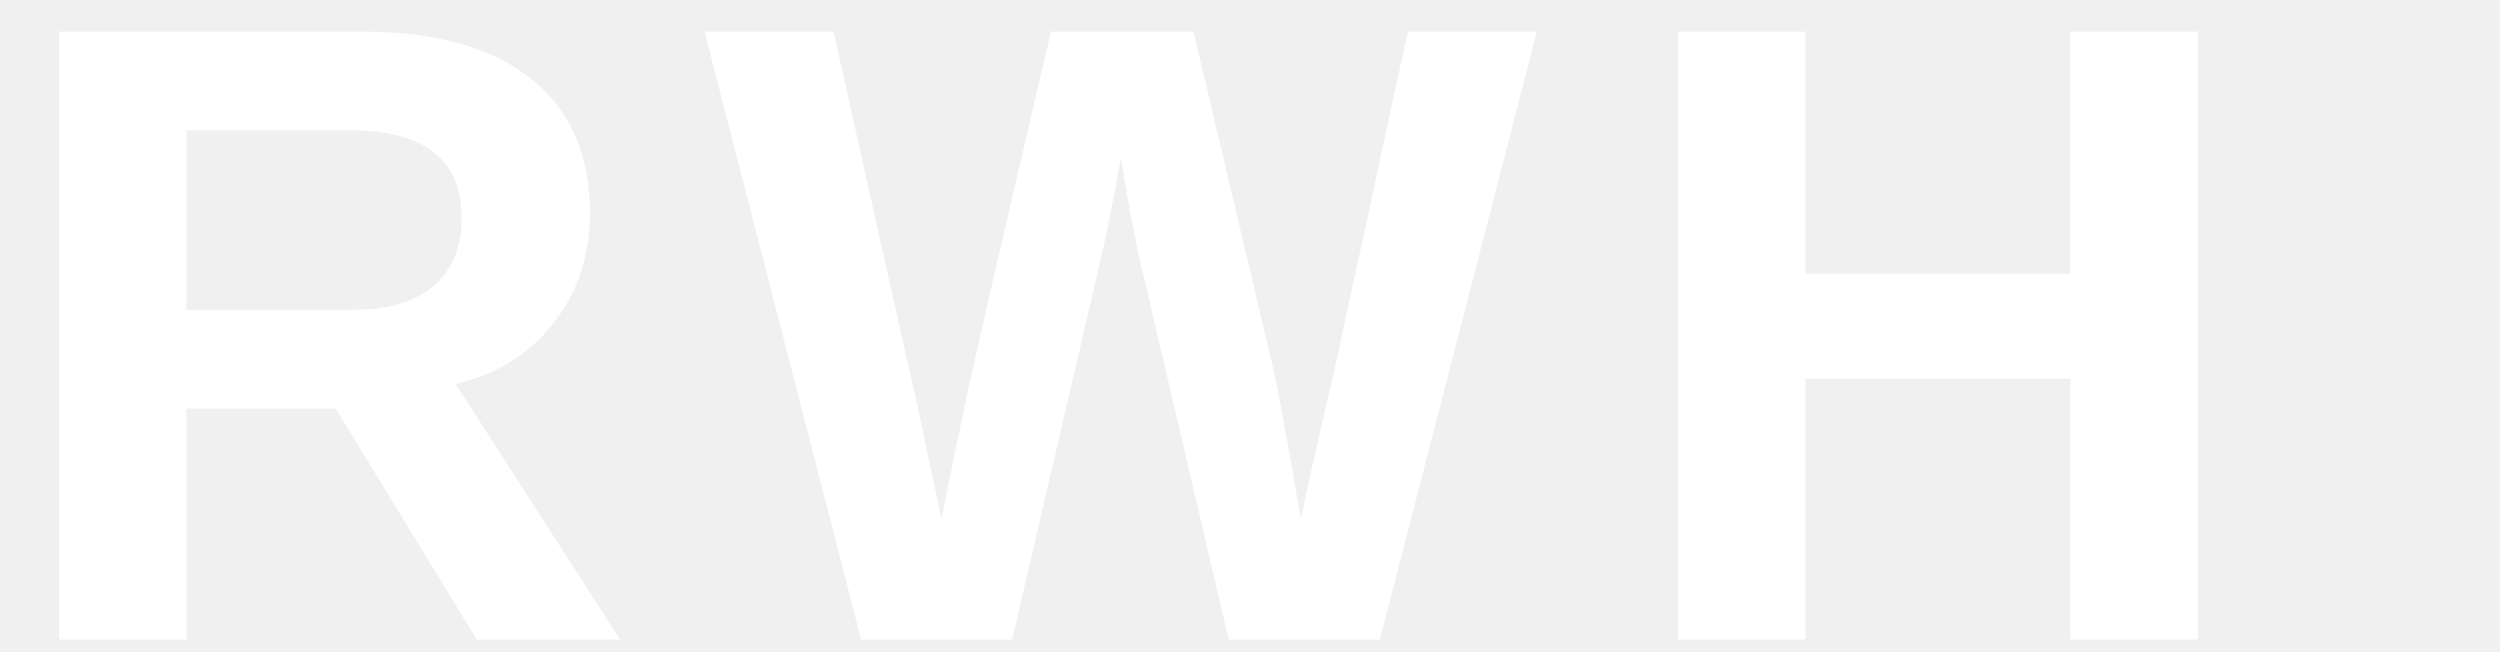
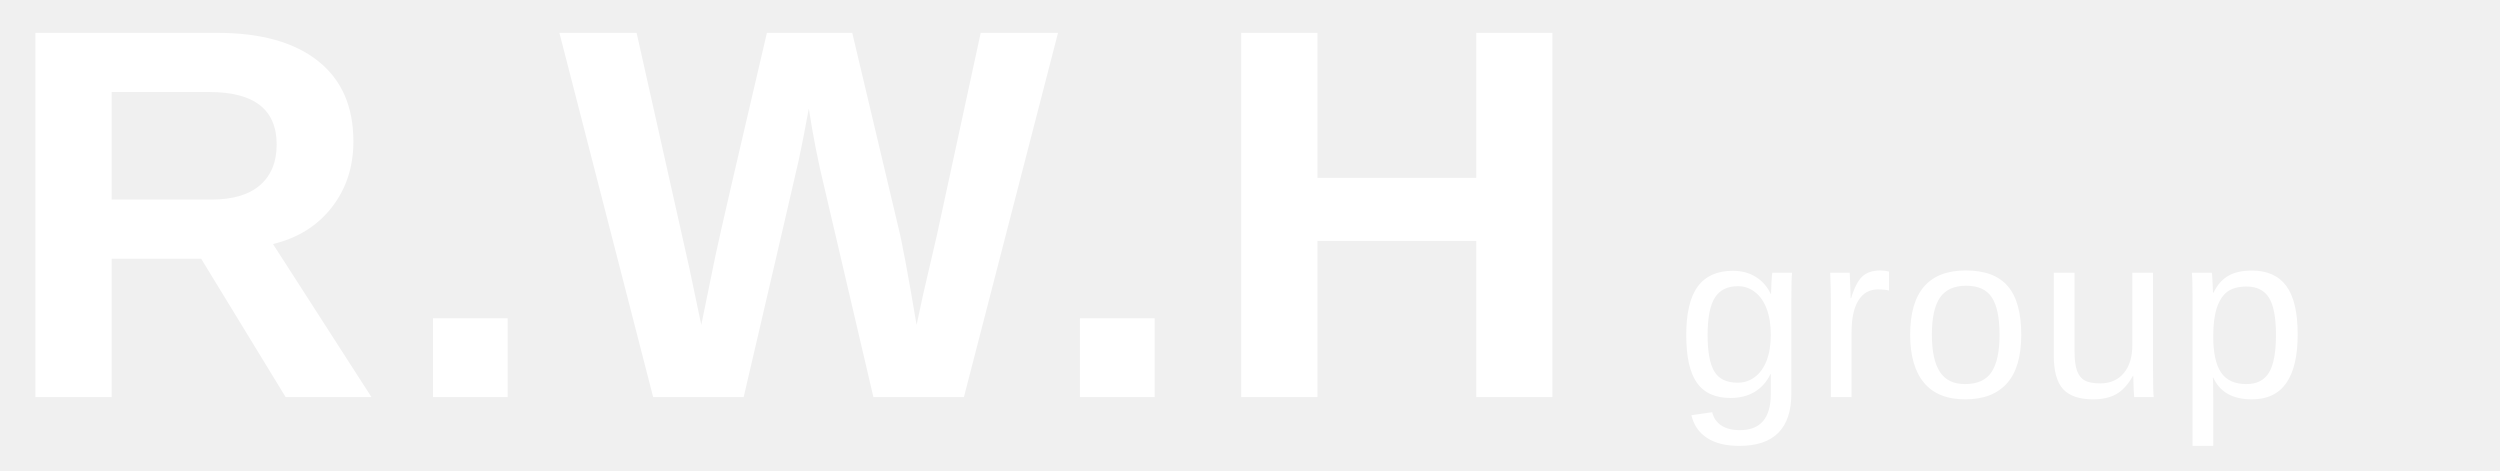
- <svg xmlns="http://www.w3.org/2000/svg" width="215" height="56" viewBox="0 0 215 56">
-   <text x="0" y="55" fill="white" font-family="Arial,sans-serif" font-size="76" font-weight="600" letter-spacing="7">RWH</text>
+ <svg xmlns="http://www.w3.org/2000/svg" width="340" height="64" viewBox="0 0 340 64">
+   <text x="0" y="54" fill="white" font-family="Arial,sans-serif" font-size="72" font-weight="600" letter-spacing="2">R.W.H<tspan dx="12" font-size="32" font-weight="400" letter-spacing="1">group</tspan>
+   </text>
</svg>
